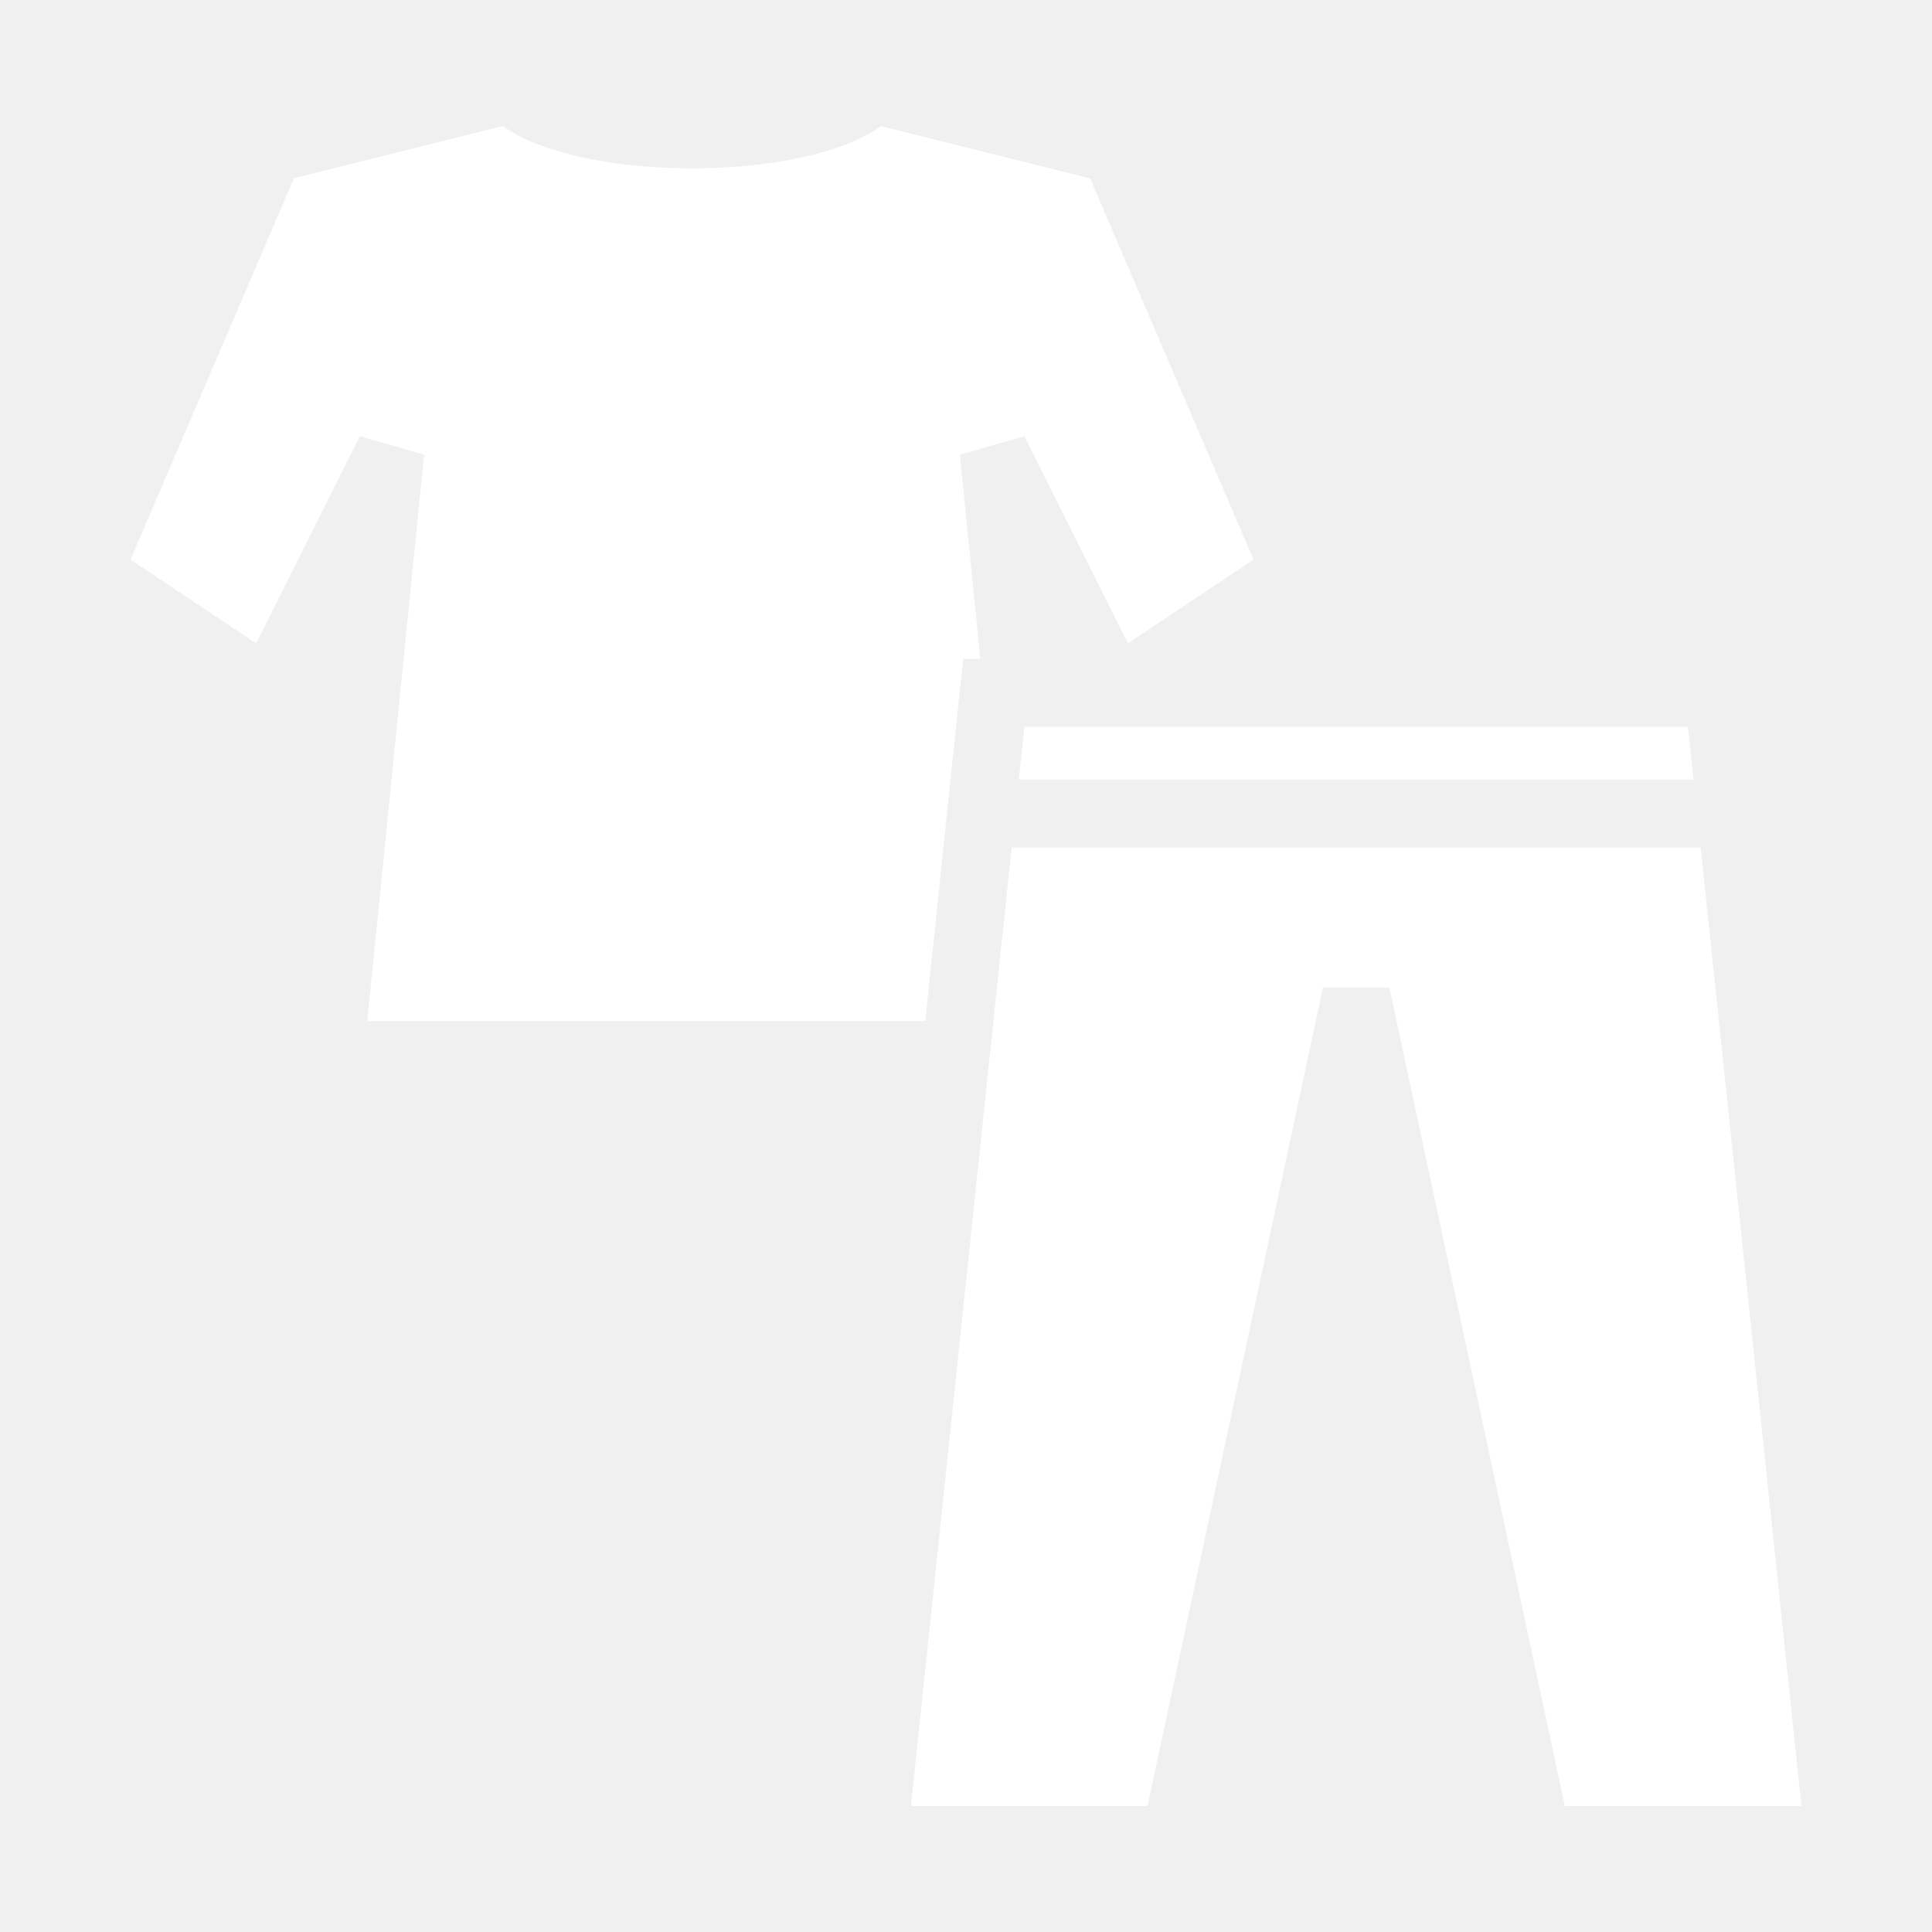
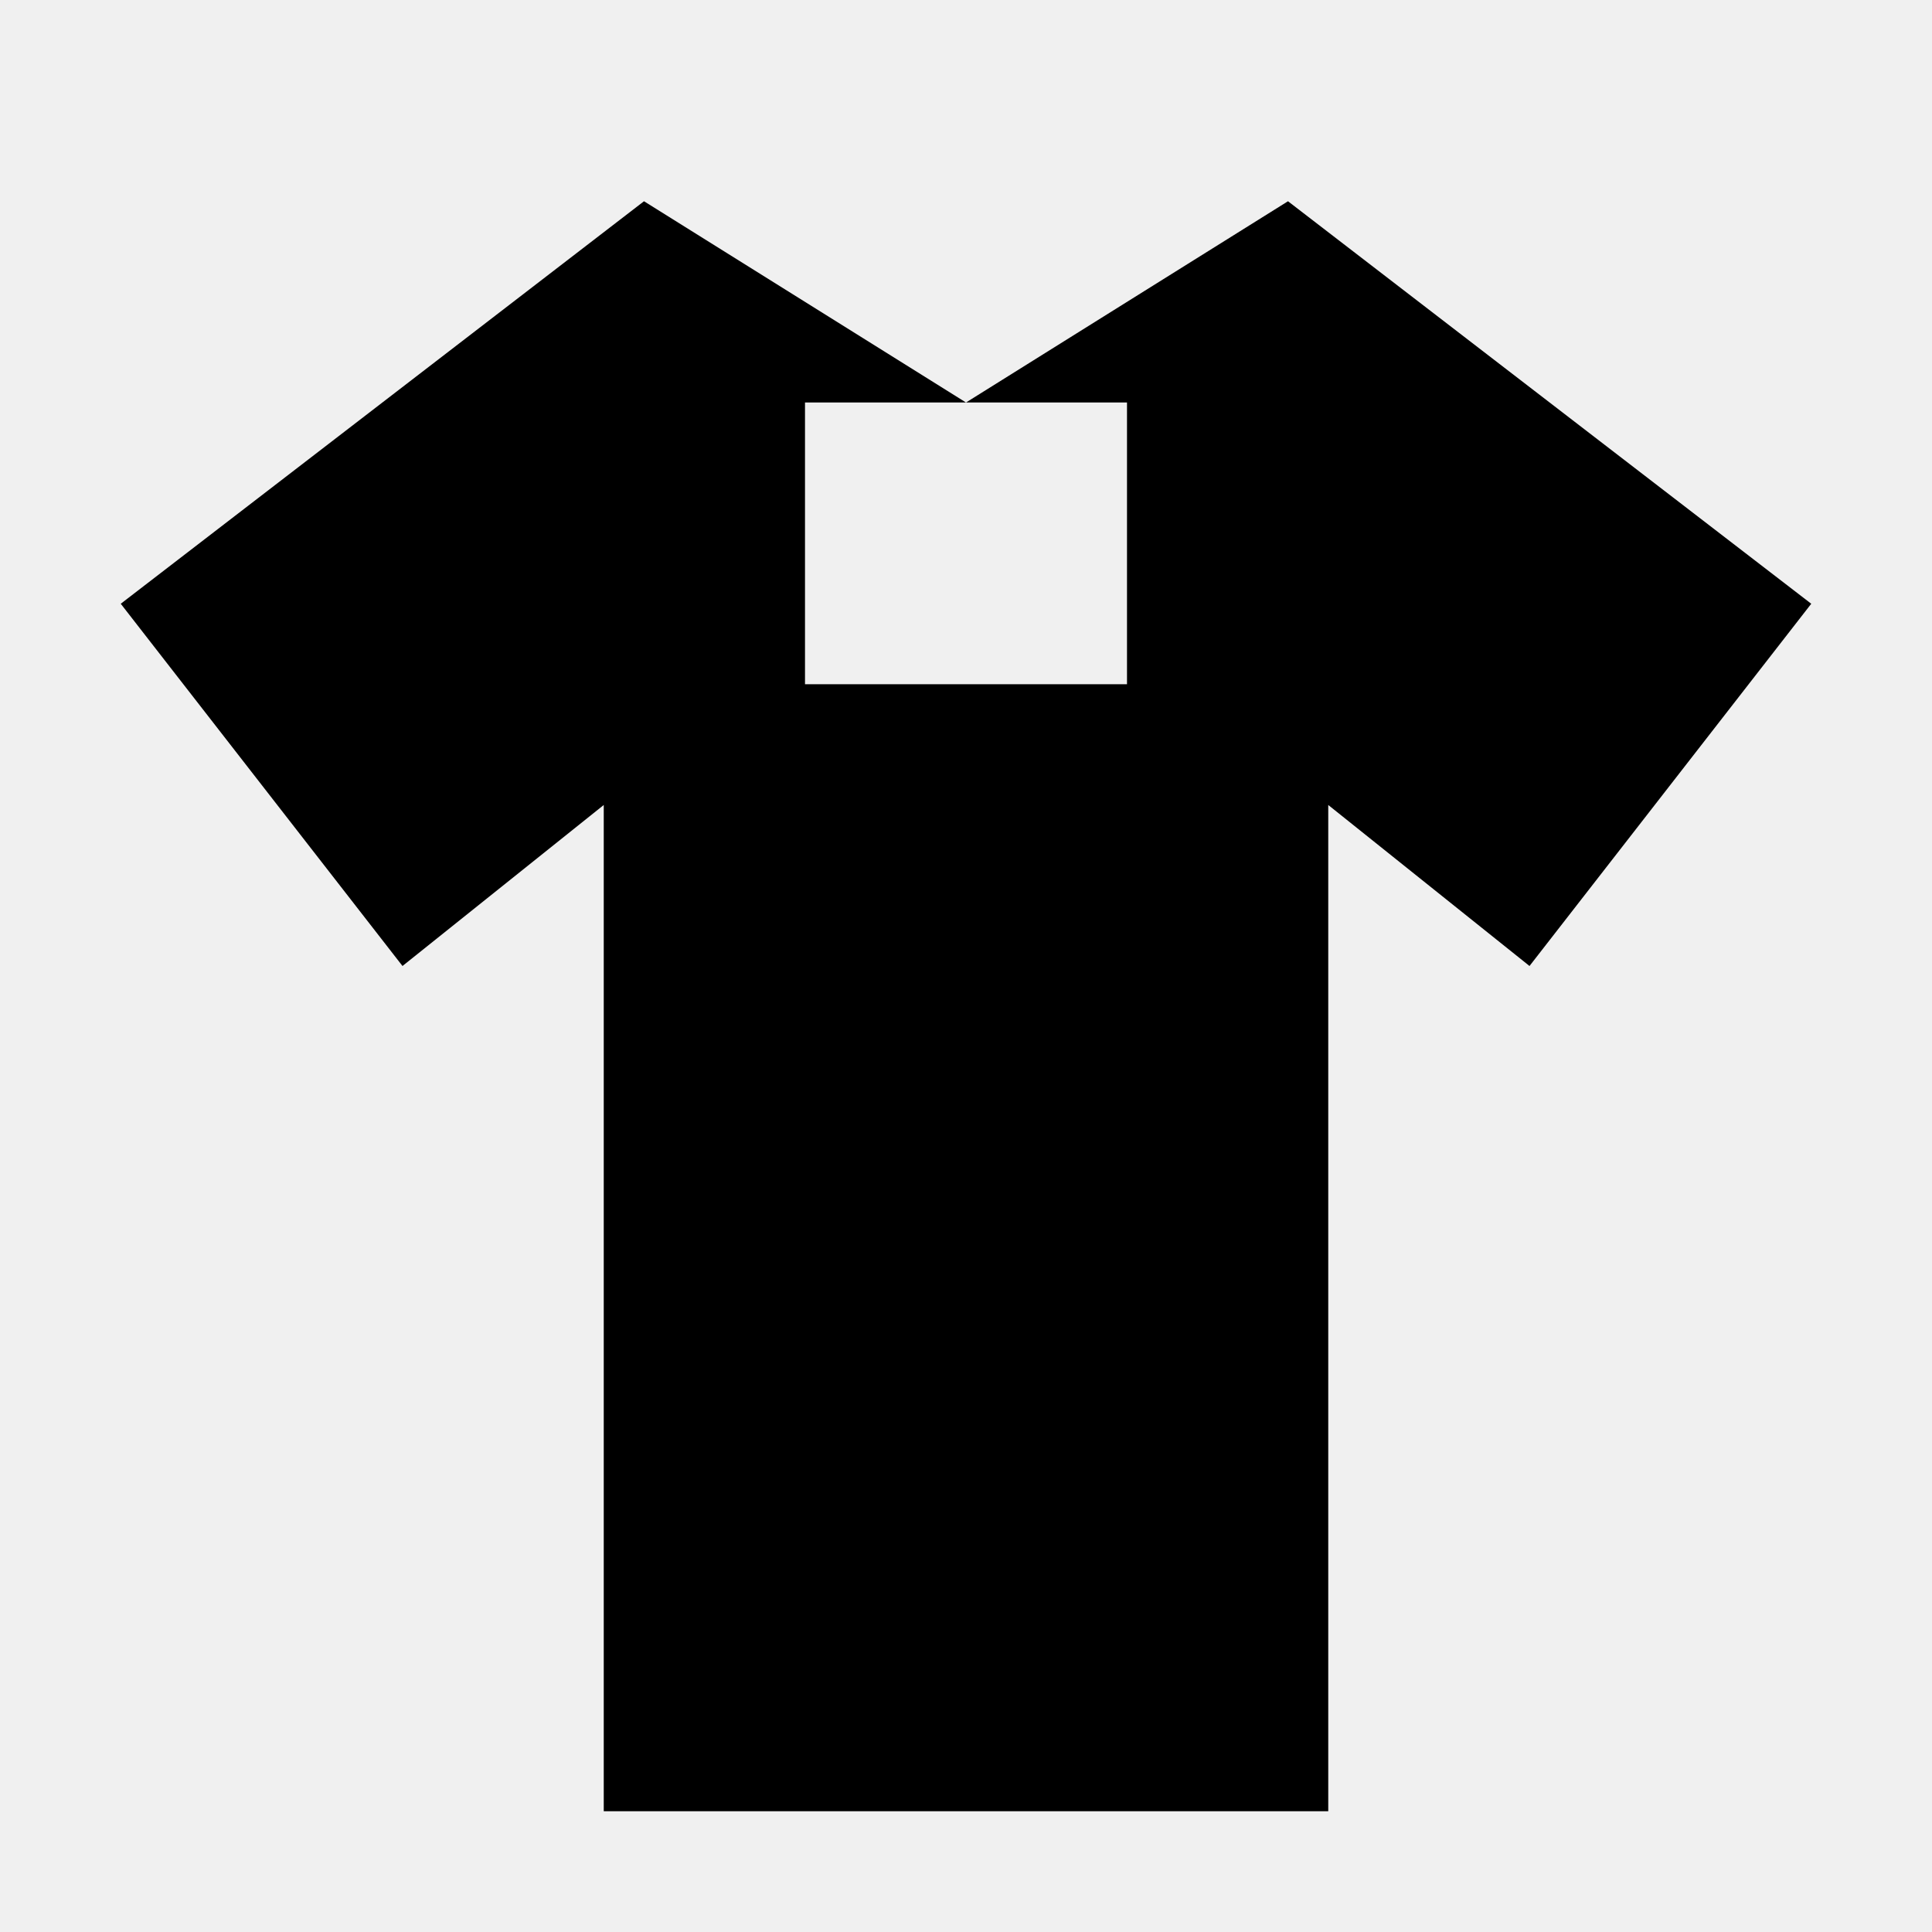
- <svg xmlns="http://www.w3.org/2000/svg" viewBox="0 0 512 512">
-   <path fill="#fff" d="M133.3 33.41 77.89 47.25 34.6 148.3l33.29 22.2 27.46-54.9 17.05 4.9-15.07 150.1H245.2l9.2-87.9.9-8.1h4.5l-5.4-54.1 17.1-4.9 27.4 54.9 33.3-22.2-43.3-101.05-55.4-13.84c-5.5 3.87-12.2 6.21-19.5 7.95-9.4 2.21-20 3.24-30.6 3.24-10.6 0-21.2-1.03-30.6-3.24-7.3-1.74-14-4.07-19.5-7.95zM271.5 192.6l-1.5 14h178.8l-1.5-14zm-3.4 32-26.7 254h62.7l46.5-216.9h17.6l46.5 216.9h62.7l-26.7-254z" />
+ <svg xmlns="http://www.w3.org/2000/svg" viewBox="0 0 48 48" data-hud-icon="dress" data-icon-family="ivory-silhouette" fill="currentColor" stroke="none" aria-hidden="true">
+   <path d="m16 5 8 5 8-5 13 10-7 9-5-4v25H15V20l-5 4-7-9ZM20 10v7h8v-7Z" fill="currentColor" fill-rule="evenodd" />
</svg>
